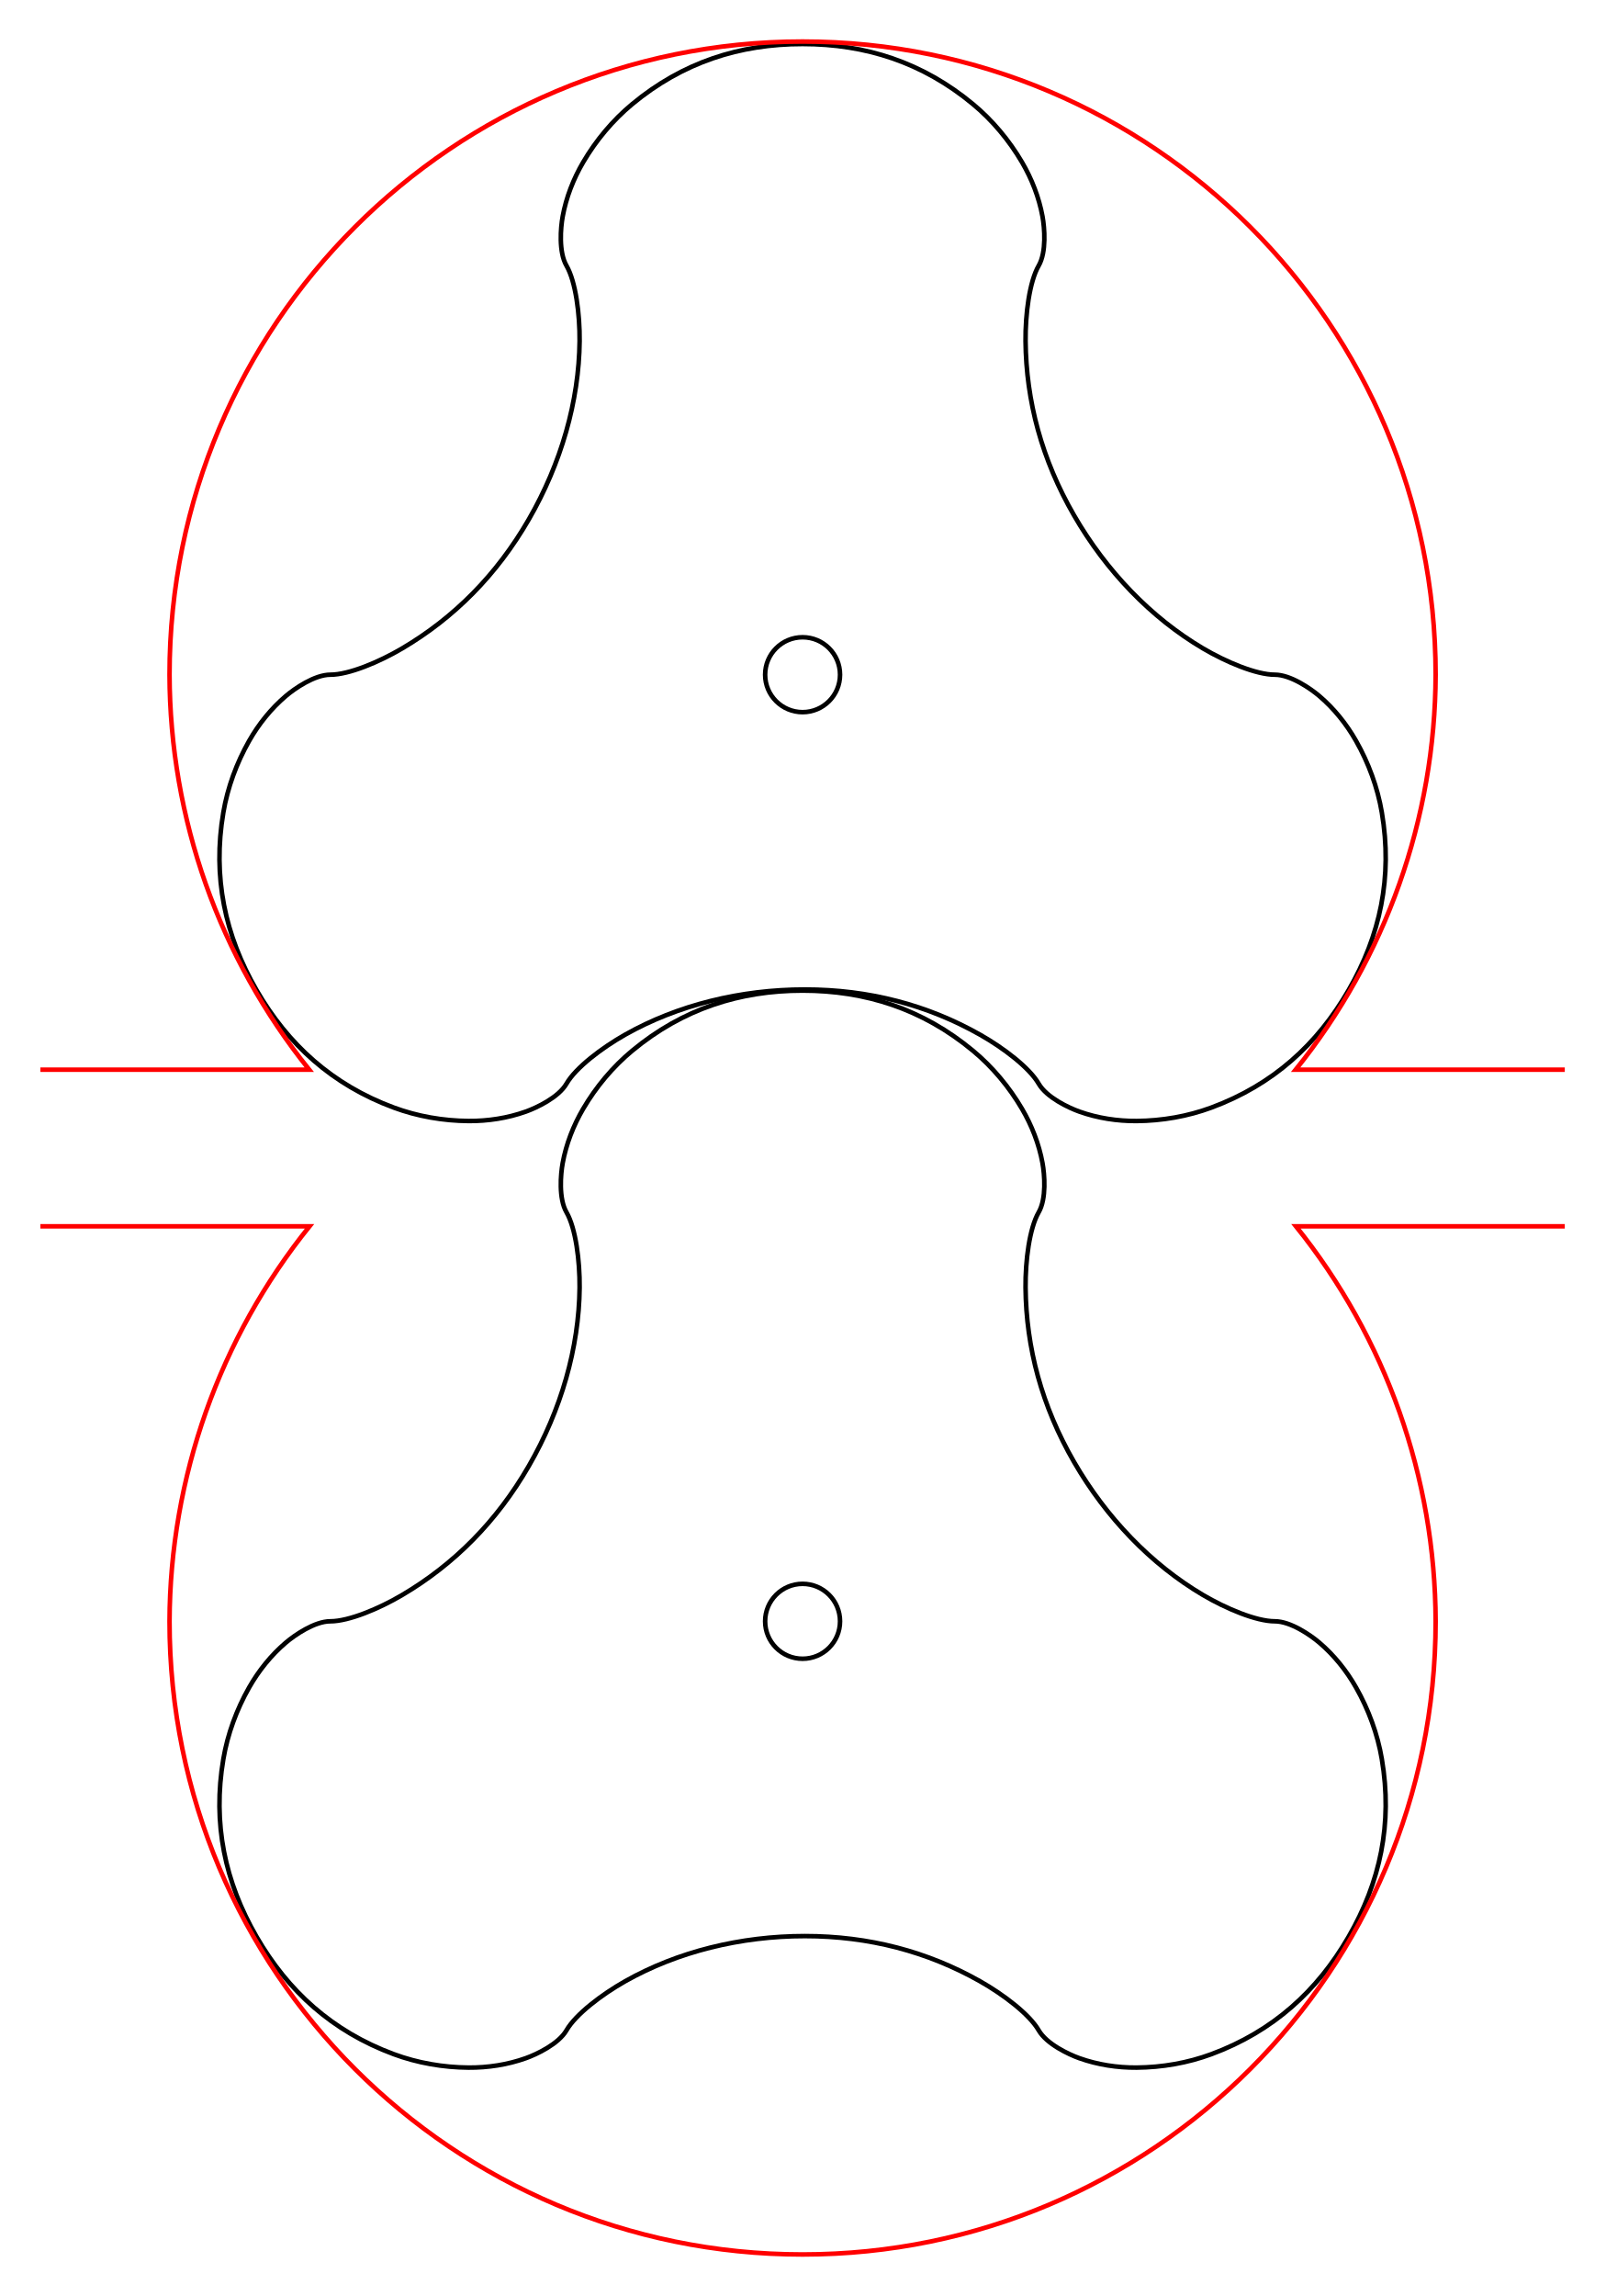
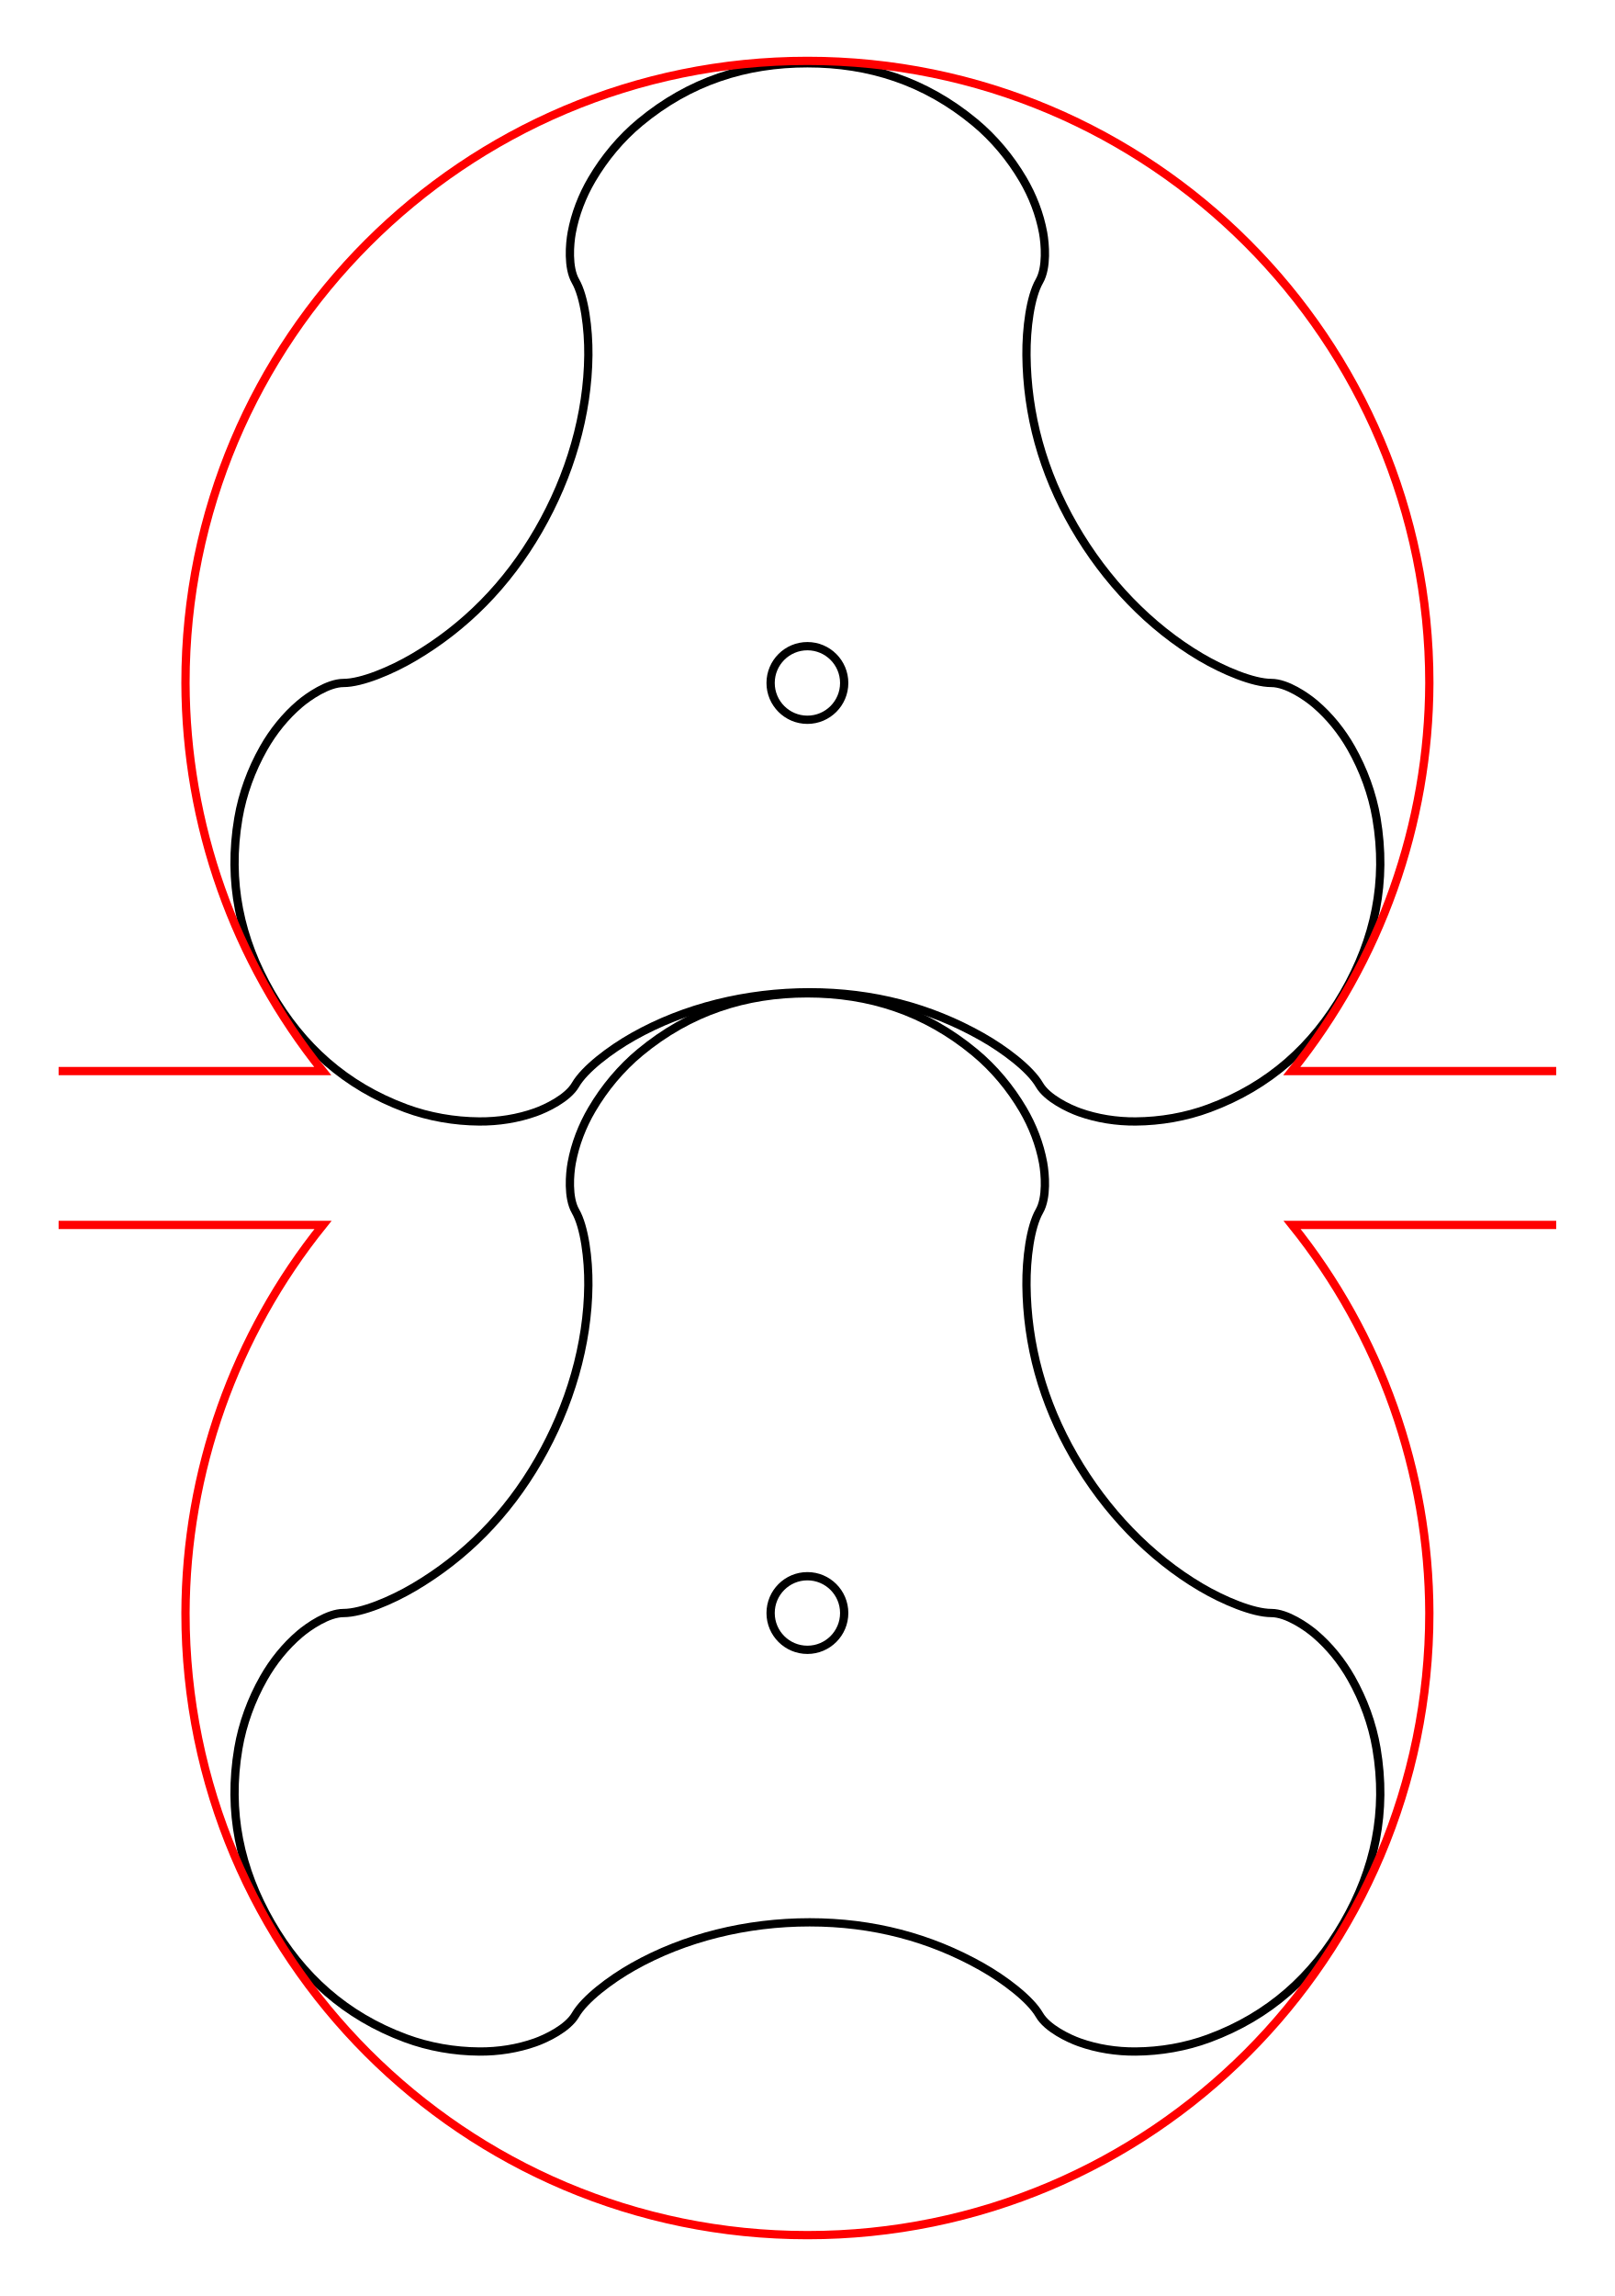
- <svg xmlns="http://www.w3.org/2000/svg" width="198.728mm" height="284.206mm" viewBox="0 0 704.154 1007.029" id="svg2" version="1.1">
-   <defs id="defs4" />
-   <g id="layer1" transform="translate(192.5227,32.58073)" />
-   <path id="RotorBottom" style="fill:none;stroke:#000000;stroke-width:2" d="m 531.426,900.96 c -10.413,3.86 -21.686,5.805 -32.791,5.89 -8.49,0.065 -17.14,-1.265 -25.136,-4.118 -4.688,-1.672 -14.371,-6.211 -17.851,-12.238 -4.056,-7.024 -15.491,-15.721 -25.747,-21.514 -22.996,-12.989 -48.609,-19.807 -76.816,-19.807 -28.206,0 -55.837,6.818 -78.833,19.807 -10.256,5.793 -21.692,14.489 -25.747,21.514 -3.48,6.027 -13.163,10.565 -17.851,12.238 -7.997,2.853 -16.646,4.183 -25.136,4.118 -11.105,-0.085 -22.378,-2.03 -32.791,-5.89 -27.02,-10.016 -46.434,-27.683 -60.212,-51.546 -13.777,-23.863 -19.37,-49.509 -14.535,-77.918 1.864,-10.948 5.816,-21.683 11.295,-31.343 4.189,-7.385 9.665,-14.211 16.135,-19.71 3.792,-3.223 12.564,-9.34 19.524,-9.34 8.111,0 21.36,-5.555 31.505,-11.541 22.747,-13.42 41.458,-32.193 55.561,-56.621 14.103,-24.428 22.014,-51.765 22.263,-78.175 0.111,-11.778 -1.702,-26.03 -5.758,-33.054 -3.48,-6.027 -2.568,-16.682 -1.673,-21.578 1.527,-8.352 4.7,-16.508 9.002,-23.828 5.626,-9.575 12.947,-18.365 21.496,-25.453 22.185,-18.392 47.192,-26.372 74.746,-26.372 27.554,0 52.562,7.979 74.746,26.372 8.549,7.088 15.87,15.878 21.496,25.453 4.301,7.32 7.474,15.476 9.002,23.828 0.895,4.896 1.807,15.551 -1.673,21.578 -4.056,7.024 -5.869,21.276 -5.758,33.054 0.249,26.409 7.151,52 21.255,76.428 14.103,24.428 33.823,44.947 56.57,58.368 10.145,5.985 23.394,11.541 31.505,11.541 6.959,0 15.731,6.117 19.523,9.34 6.469,5.499 11.946,12.324 16.135,19.71 5.479,9.66 9.431,20.395 11.295,31.343 4.836,28.408 -0.757,54.055 -14.535,77.918 -13.777,23.863 -33.191,41.53 -60.212,51.546 z">
-     <animateTransform attributeName="transform" attributeType="XML" type="rotate" from="0 352.077 711.103" to="360 352.077 711.103" dur="10s" repeatCount="indefinite" />
+ <svg xmlns="http://www.w3.org/2000/svg" width="82.659mm" height="117.494mm" viewBox="0 0 292.886 416.317" id="svg2" version="1.1">
+   <defs id="defs12" />
+   <g id="layer1" transform="translate(-13.11107,-262.7754)" />
+   <path id="RotorBottom" style="fill:none;stroke:#000000;stroke-width:1.5" d="m 219.293,369.596 c -4.23,1.568 -8.809,2.358 -13.319,2.392 -3.449,0.026 -6.962,-0.514 -10.21,-1.673 -1.904,-0.679 -5.837,-2.523 -7.251,-4.971 -1.647,-2.853 -6.292,-6.386 -10.458,-8.739 -9.341,-5.276 -19.745,-8.045 -31.202,-8.045 -11.457,0 -22.68,2.769 -32.021,8.045 -4.166,2.353 -8.811,5.885 -10.458,8.739 -1.413,2.448 -5.347,4.291 -7.251,4.971 -3.248,1.159 -6.761,1.699 -10.21,1.673 -4.511,-0.035 -9.09,-0.825 -13.319,-2.392 -10.975,-4.069 -18.861,-11.245 -24.457,-20.937 -5.596,-9.693 -7.868,-20.11 -5.904,-31.649 0.757,-4.447 2.362,-8.807 4.588,-12.731 1.701,-3 3.926,-5.772 6.554,-8.006 1.54,-1.309 5.103,-3.794 7.93,-3.794 3.295,0 8.676,-2.257 12.797,-4.688 9.239,-5.451 16.84,-13.077 22.568,-22.999 5.729,-9.922 8.942,-21.026 9.043,-31.754 0.045,-4.784 -0.691,-10.573 -2.339,-13.426 -1.413,-2.448 -1.043,-6.776 -0.679,-8.765 0.62,-3.392 1.909,-6.705 3.656,-9.679 2.285,-3.889 5.259,-7.46 8.732,-10.339 9.011,-7.471 19.169,-10.712 30.361,-10.712 11.192,0 21.35,3.241 30.361,10.712 3.473,2.879 6.446,6.45 8.732,10.339 1.747,2.973 3.036,6.286 3.656,9.679 0.364,1.989 0.734,6.317 -0.679,8.765 -1.647,2.853 -2.384,8.642 -2.339,13.426 0.101,10.727 2.905,21.122 8.633,31.044 5.729,9.922 13.739,18.257 22.978,23.708 4.121,2.431 9.502,4.688 12.797,4.688 2.827,0 6.39,2.485 7.93,3.794 2.628,2.234 4.852,5.006 6.554,8.006 2.225,3.924 3.831,8.284 4.588,12.731 1.964,11.539 -0.308,21.957 -5.904,31.649 -5.596,9.693 -13.482,16.869 -24.457,20.937 z">
+     <animateTransform attributeName="transform" attributeType="XML" type="rotate" from="360 146.443 292.478" to="0 146.443 292.478" dur="10s" repeatCount="indefinite" />
  </path>
-   <path id="RotorTop" style="fill:none;stroke:#000000;stroke-width:2" d="m 531.426,485.782 c -10.413,3.86 -21.686,5.805 -32.791,5.89 -8.49,0.065 -17.14,-1.265 -25.136,-4.118 -4.688,-1.672 -14.371,-6.211 -17.851,-12.238 -4.056,-7.024 -15.491,-15.721 -25.747,-21.514 -22.996,-12.989 -48.609,-19.807 -76.816,-19.807 -28.206,0 -55.837,6.818 -78.833,19.807 -10.256,5.793 -21.692,14.489 -25.747,21.514 -3.48,6.027 -13.163,10.565 -17.851,12.238 -7.997,2.853 -16.646,4.183 -25.136,4.118 -11.105,-0.085 -22.378,-2.03 -32.791,-5.89 -27.02,-10.016 -46.434,-27.683 -60.212,-51.546 -13.777,-23.863 -19.37,-49.509 -14.535,-77.918 1.864,-10.948 5.816,-21.683 11.295,-31.343 4.189,-7.385 9.665,-14.211 16.135,-19.71 3.792,-3.223 12.564,-9.34 19.524,-9.34 8.111,0 21.36,-5.555 31.505,-11.541 22.747,-13.42 41.458,-32.193 55.561,-56.621 14.103,-24.428 22.014,-51.765 22.263,-78.175 0.111,-11.778 -1.702,-26.03 -5.758,-33.054 -3.48,-6.027 -2.568,-16.682 -1.673,-21.578 1.527,-8.352 4.7,-16.508 9.002,-23.828 5.626,-9.575 12.947,-18.365 21.496,-25.453 22.185,-18.392 47.192,-26.372 74.746,-26.372 27.554,0 52.562,7.979 74.746,26.372 8.549,7.088 15.87,15.878 21.496,25.453 4.301,7.32 7.474,15.476 9.002,23.828 0.895,4.896 1.807,15.551 -1.673,21.578 -4.056,7.024 -5.869,21.276 -5.758,33.054 0.249,26.409 7.151,52 21.255,76.428 14.103,24.428 33.823,44.947 56.57,58.368 10.145,5.985 23.394,11.541 31.505,11.541 6.959,0 15.731,6.117 19.523,9.34 6.469,5.499 11.946,12.324 16.135,19.71 5.479,9.66 9.431,20.395 11.295,31.343 4.836,28.408 -0.757,54.055 -14.535,77.918 -13.777,23.863 -33.191,41.53 -60.212,51.546 z">
-     <animateTransform attributeName="transform" attributeType="XML" type="rotate" from="360 352.077 295.925" to="0 352.077 295.925" dur="10s" repeatCount="indefinite" />
+   <path id="RotorTop" style="fill:none;stroke:#000000;stroke-width:1.5" d="m 219.293,200.955 c -4.23,1.568 -8.809,2.358 -13.319,2.392 -3.449,0.026 -6.962,-0.514 -10.21,-1.673 -1.904,-0.679 -5.837,-2.523 -7.251,-4.971 -1.647,-2.853 -6.292,-6.386 -10.458,-8.739 -9.341,-5.276 -19.745,-8.045 -31.202,-8.045 -11.457,0 -22.68,2.769 -32.021,8.045 -4.166,2.353 -8.811,5.885 -10.458,8.739 -1.413,2.448 -5.347,4.291 -7.251,4.971 -3.248,1.159 -6.761,1.699 -10.21,1.673 -4.511,-0.035 -9.09,-0.825 -13.319,-2.392 -10.975,-4.069 -18.861,-11.245 -24.457,-20.937 -5.596,-9.693 -7.868,-20.11 -5.904,-31.649 0.757,-4.447 2.362,-8.807 4.588,-12.731 1.701,-3 3.926,-5.772 6.554,-8.006 1.54,-1.309 5.103,-3.794 7.93,-3.794 3.295,0 8.676,-2.257 12.797,-4.688 9.239,-5.451 16.84,-13.077 22.568,-22.999 5.729,-9.922 8.942,-21.026 9.043,-31.754 0.045,-4.784 -0.691,-10.573 -2.339,-13.426 -1.413,-2.448 -1.043,-6.776 -0.679,-8.765 0.62,-3.392 1.909,-6.705 3.656,-9.679 2.285,-3.889 5.259,-7.46 8.732,-10.339 9.011,-7.471 19.169,-10.712 30.361,-10.712 11.192,0 21.35,3.241 30.361,10.712 3.473,2.879 6.446,6.45 8.732,10.339 1.747,2.973 3.036,6.286 3.656,9.679 0.364,1.989 0.734,6.317 -0.679,8.765 -1.647,2.853 -2.384,8.642 -2.339,13.426 0.101,10.727 2.905,21.122 8.633,31.044 5.729,9.922 13.739,18.257 22.978,23.708 4.121,2.431 9.502,4.688 12.797,4.688 2.827,0 6.39,2.485 7.93,3.794 2.628,2.234 4.852,5.006 6.554,8.006 2.225,3.924 3.831,8.284 4.588,12.731 1.964,11.539 -0.308,21.957 -5.904,31.649 -5.596,9.693 -13.482,16.869 -24.457,20.937 z">
+     <animateTransform attributeName="transform" attributeType="XML" type="rotate" from="0 146.443 123.838" to="360 146.443 123.838" dur="10s" repeatCount="indefinite" />
  </path>
-   <path style="fill:none;stroke:#FF0000;stroke-width:2" d="m 17.717,537.859 118.059,0 C 96.235,586.963 74.58,648.059 74.369,711.103 74.368,864.478 198.703,988.813 352.078,988.812 505.452,988.812 629.785,864.477 629.785,711.103 629.611,648.075 608.001,586.98 568.508,537.859 l 117.93,0 m 0,-68.691 -118.057,0 C 607.92,420.064 629.575,358.967 629.785,295.924 629.784,142.55 505.451,18.217 352.078,18.217 198.704,18.216 74.37,142.55 74.369,295.924 c 0.174,63.029 21.784,124.123 61.277,173.244 l -117.93,0" id="Housing" />
-   <circle style="fill:none;stroke:#000000;stroke-width:2" id="RotorCenterTop" cx="295.925" cy="-352.077" r="16.429" transform="matrix(0,1,-1,0,0,0)" />
-   <circle style="fill:none;stroke:#000000;stroke-width:2" id="RotorCenterBottom" cx="711.103" cy="-352.077" r="16.429" transform="matrix(0,1,-1,0,0,0)" />
+   <path style="fill:none;stroke:#ff0000;stroke-width:1.5" d="m 10.63,222.109 47.954,0 c -16.061,19.945 -24.857,44.762 -24.942,70.37 -1.7e-4,62.299 50.503,112.802 112.802,112.802 62.299,-2.7e-4 112.801,-50.503 112.801,-112.802 -0.071,-25.601 -8.848,-50.417 -24.89,-70.37 l 47.902,0 m 0,-27.902 -47.953,0 c 16.06,-19.945 24.856,-44.762 24.942,-70.37 C 259.244,61.539 208.742,11.036 146.443,11.036 84.145,11.036 33.642,61.539 33.641,123.837 c 0.071,25.601 8.848,50.417 24.89,70.37 l -47.902,0" id="Housing" />
+   <circle style="fill:none;stroke:#000000;stroke-width:1.5" id="RotorCenterTop" cx="146.443" cy="123.838" r="6.673" />
+   <circle style="fill:none;stroke:#000000;stroke-width:1.5" id="RotorCenterBottom" cx="146.443" cy="292.478" r="6.673" />
</svg>
